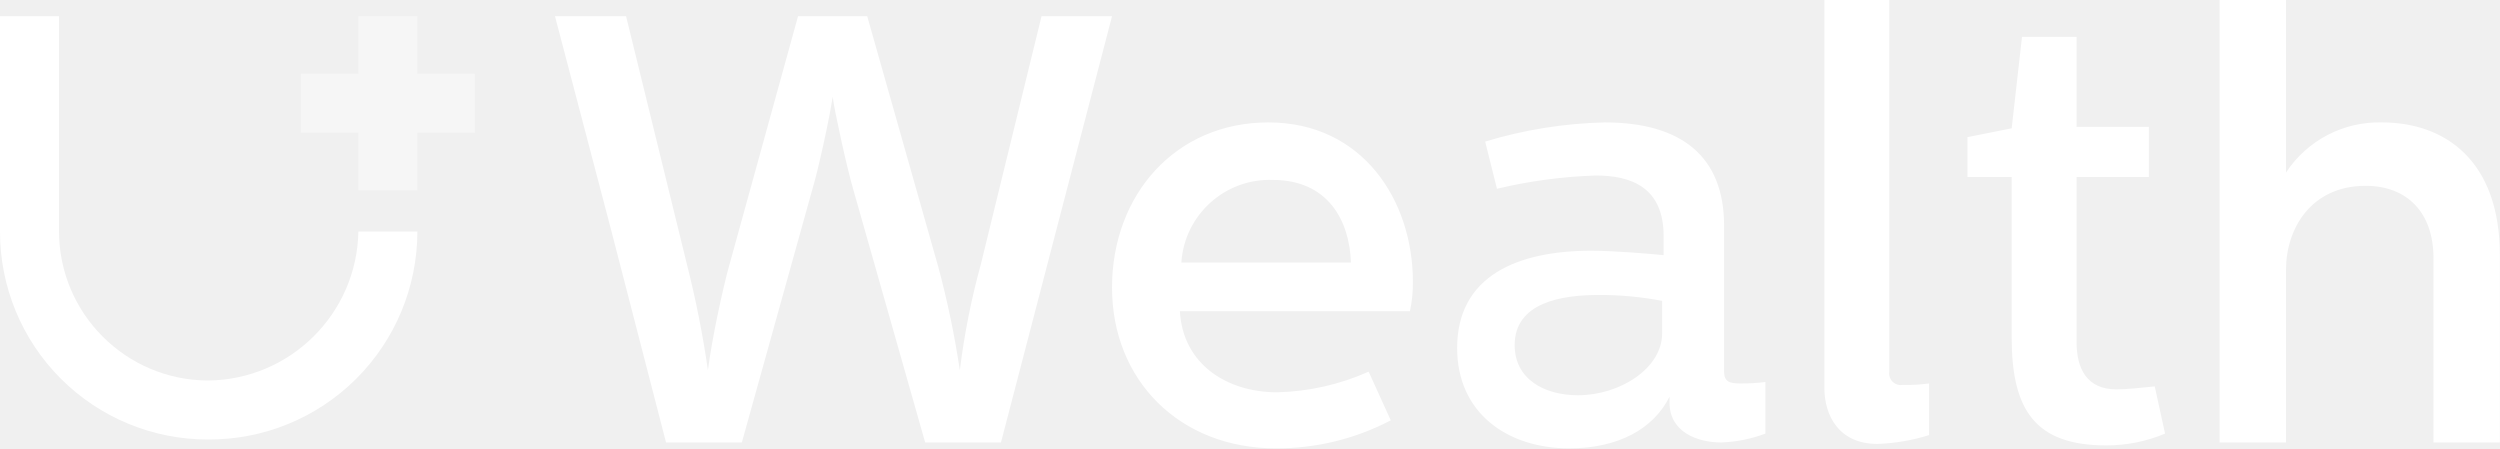
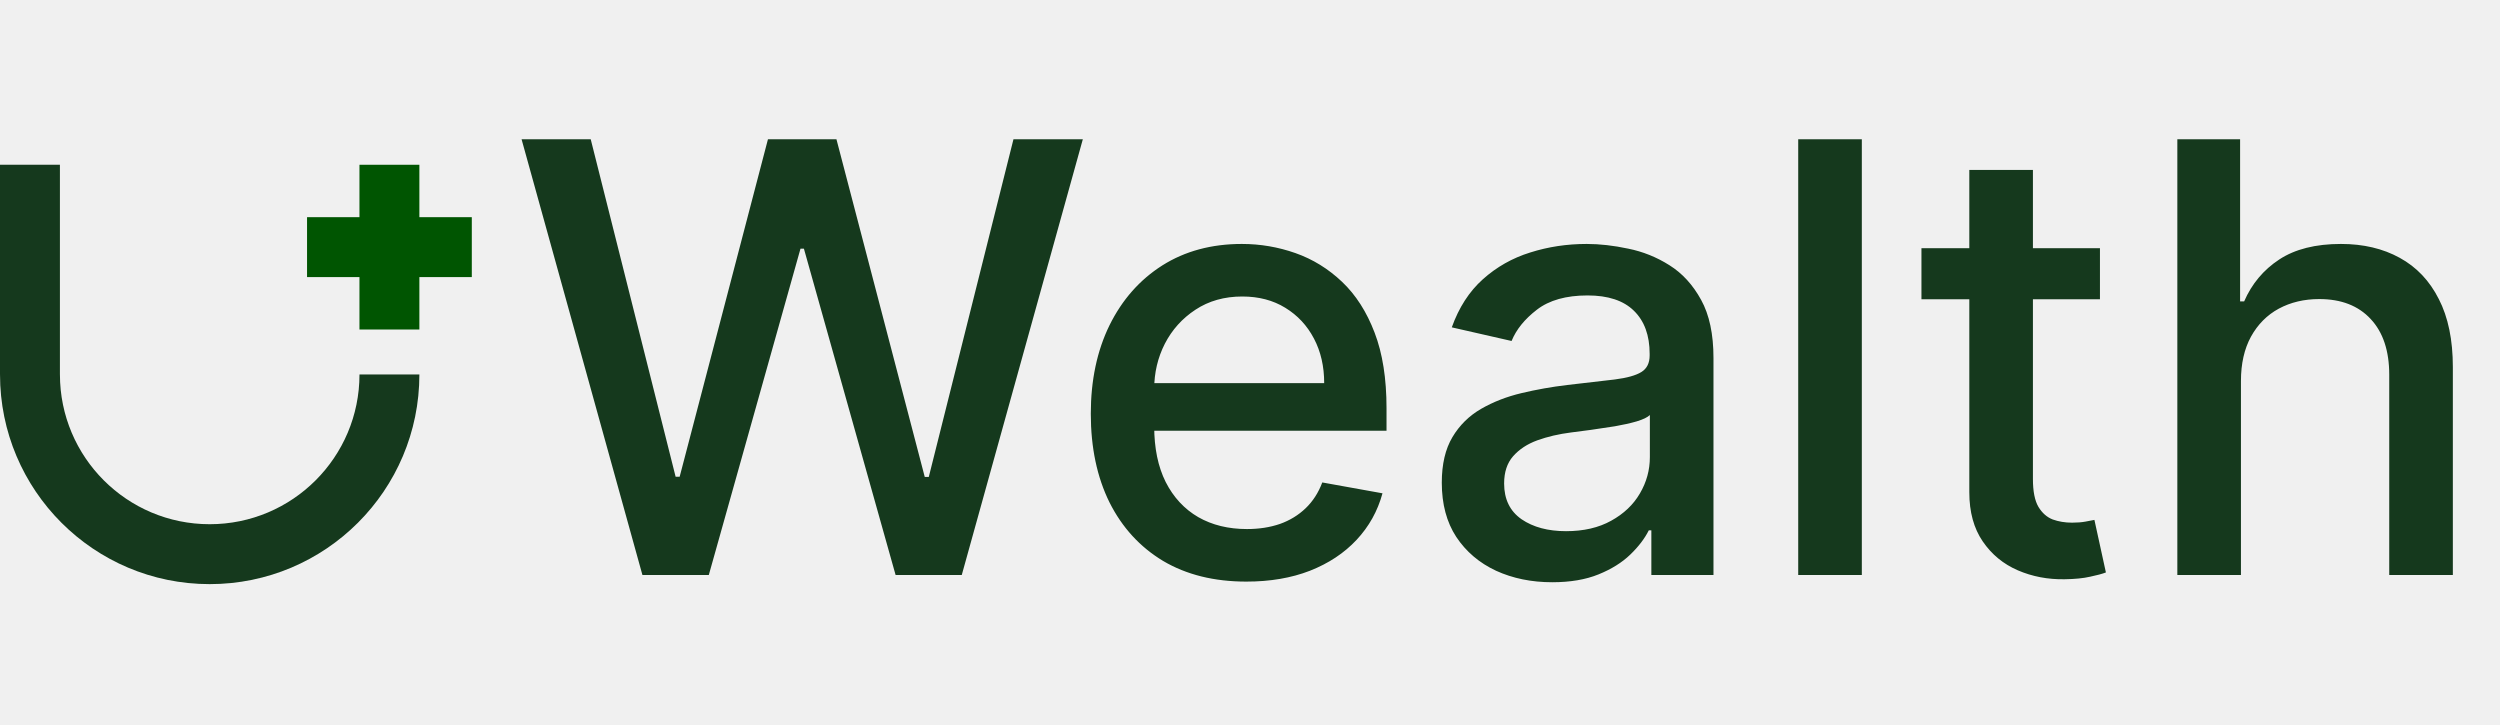
- <svg xmlns="http://www.w3.org/2000/svg" id="U_Bank_Logo" data-name="U Bank Logo" viewBox="0 0 169.51 30.4">
-   <defs>
-     <style>.cls-1,.cls-2{fill:#fff;}.cls-2{isolation:isolate;opacity:0.4;}</style>
-   </defs>
-   <path class="cls-1" d="M14.1,29.8A14.08,14.08,0,0,1,0,15.7V1.1H4V15.7A10.14,10.14,0,0,0,14.1,25.8,10.29,10.29,0,0,0,24.3,15.7h4A14.11,14.11,0,0,1,14.1,29.8Z" />
-   <path class="cls-2" d="M32.2,5H28.3V1.1h-4V5H20.4V9h3.9v3.9h4V9h3.9Z" />
-   <path class="cls-1" d="M86,8.3c6.4,0,9.8,5.3,9.8,10.8a9.07,9.07,0,0,1-.2,2H80c.2,3.6,3.2,5.5,6.6,5.5a16.18,16.18,0,0,0,6.2-1.4l1.5,3.3a16.63,16.63,0,0,1-7.8,1.9c-6.5,0-11.1-4.6-11.1-10.9S79.71,8.3,86,8.3Zm5.6,9.5c-.1-2.9-1.6-5.6-5.3-5.6a6,6,0,0,0-6.2,5.6Zm17.2-9.5c5.2,0,8.1,2.3,8.1,7v9.9c0,.7.4.8,1.1.8a12.27,12.27,0,0,0,1.7-.1v3.5a9.34,9.34,0,0,1-3,.6c-1.6,0-3.5-.7-3.5-2.7v-.4c-1.1,2.2-3.5,3.5-6.8,3.5-4.2,0-7.6-2.4-7.6-6.8,0-4.9,4.1-6.6,9.1-6.6,1.5,0,3.9.2,4.9.3V16c0-3.3-2.2-4.1-4.6-4.1a33.47,33.47,0,0,0-6.7.9l-.8-3.2A30.31,30.31,0,0,1,108.81,8.3Zm-.4,11.7c-2.5,0-5.7.5-5.7,3.4,0,2.3,2,3.4,4.3,3.4,2.8,0,5.7-1.8,5.7-4.2V20.4A22.39,22.39,0,0,0,108.41,20Zm19.7-20V25.2a.79.79,0,0,0,.9.9,11.48,11.48,0,0,0,1.8-.1v3.5a13.17,13.17,0,0,1-3.5.6c-2.6,0-3.6-1.9-3.6-3.8V0Zm12.7,2.5V8.6h4.9V12h-4.9V23.2c0,1.8.7,3.2,2.7,3.2.7,0,1.6-.1,2.6-.2l.7,3.2a10.19,10.19,0,0,1-4,.8c-4.8,0-6.4-2.4-6.4-7.3V12h-3V9.3l3-.6.7-6.2ZM155,0V11.7a7.55,7.55,0,0,1,6.5-3.4c4.3,0,8,2.6,8,9V30H165V17.5c0-3.1-1.8-4.9-4.6-4.9-3.7,0-5.4,2.9-5.4,5.7V30h-4.5V0Z" />
-   <path class="cls-1" d="M67.87,30H62.73l-4.9-17.24c-.21-.75-.48-1.83-.79-3.25s-.51-2.4-.58-2.95c-.13.84-.34,1.93-.64,3.28s-.54,2.34-.74,3L50.3,30H45.16L41.42,15.53,37.63,1.1h4.82l4.13,16.84A69.5,69.5,0,0,1,48,25.1c.15-1.12.37-2.37.66-3.76s.55-2.5.79-3.36L54.11,1.1H58.8l4.82,17a62.73,62.73,0,0,1,1.46,7,50.64,50.64,0,0,1,1.43-7.2L70.62,1.1H75.4Z" />
+ <svg xmlns="http://www.w3.org/2000/svg" width="200" height="58" viewBox="0 0 200 58" fill="none">
+   <path d="M51.394 46L41.726 11.142H47.258L54.049 38.137H54.373L61.436 11.142H66.916L73.98 38.154H74.303L81.077 11.142H86.626L76.941 46H71.648L64.312 19.891H64.04L56.704 46H51.394ZM99.706 46.528C97.13 46.528 94.912 45.977 93.051 44.877C91.202 43.765 89.772 42.205 88.762 40.196C87.763 38.176 87.264 35.81 87.264 33.099C87.264 30.421 87.763 28.061 88.762 26.018C89.772 23.976 91.179 22.381 92.983 21.235C94.799 20.089 96.92 19.516 99.349 19.516C100.824 19.516 102.253 19.76 103.638 20.248C105.022 20.736 106.265 21.502 107.365 22.546C108.466 23.59 109.334 24.946 109.969 26.614C110.605 28.27 110.922 30.285 110.922 32.656V34.46H90.141V30.648H105.935C105.935 29.309 105.663 28.123 105.119 27.09C104.574 26.047 103.808 25.224 102.821 24.622C101.845 24.021 100.699 23.72 99.383 23.72C97.953 23.72 96.705 24.072 95.638 24.776C94.583 25.468 93.766 26.376 93.187 27.499C92.62 28.611 92.336 29.819 92.336 31.124V34.103C92.336 35.85 92.643 37.337 93.255 38.562C93.879 39.788 94.748 40.724 95.859 41.37C96.972 42.006 98.271 42.324 99.757 42.324C100.722 42.324 101.601 42.188 102.395 41.915C103.19 41.632 103.876 41.212 104.455 40.656C105.033 40.1 105.476 39.413 105.782 38.596L110.599 39.464C110.213 40.883 109.521 42.125 108.523 43.192C107.535 44.247 106.293 45.07 104.795 45.66C103.309 46.238 101.612 46.528 99.706 46.528ZM124.177 46.579C122.52 46.579 121.023 46.272 119.684 45.66C118.345 45.035 117.284 44.133 116.501 42.953C115.729 41.773 115.343 40.327 115.343 38.613C115.343 37.138 115.627 35.924 116.194 34.971C116.762 34.018 117.528 33.263 118.492 32.707C119.457 32.151 120.535 31.731 121.726 31.448C122.917 31.164 124.132 30.948 125.368 30.801C126.934 30.619 128.205 30.472 129.181 30.358C130.157 30.233 130.866 30.035 131.308 29.763C131.751 29.49 131.972 29.048 131.972 28.435V28.316C131.972 26.829 131.552 25.678 130.713 24.861C129.884 24.044 128.648 23.635 127.002 23.635C125.289 23.635 123.939 24.015 122.952 24.776C121.976 25.525 121.301 26.359 120.926 27.278L116.143 26.188C116.711 24.6 117.539 23.318 118.628 22.342C119.729 21.355 120.994 20.64 122.424 20.197C123.854 19.743 125.357 19.516 126.934 19.516C127.978 19.516 129.085 19.641 130.253 19.891C131.433 20.129 132.534 20.572 133.555 21.218C134.588 21.865 135.433 22.79 136.091 23.993C136.749 25.184 137.078 26.733 137.078 28.639V46H132.108V42.426H131.904C131.575 43.084 131.082 43.731 130.423 44.366C129.765 45.002 128.92 45.529 127.887 45.949C126.855 46.369 125.618 46.579 124.177 46.579ZM125.283 42.494C126.69 42.494 127.893 42.216 128.892 41.66C129.901 41.104 130.667 40.378 131.189 39.481C131.723 38.574 131.989 37.603 131.989 36.571V33.201C131.808 33.382 131.456 33.553 130.934 33.711C130.423 33.859 129.839 33.989 129.181 34.103C128.523 34.205 127.882 34.301 127.258 34.392C126.634 34.472 126.112 34.54 125.692 34.596C124.705 34.721 123.803 34.931 122.986 35.226C122.18 35.521 121.533 35.947 121.045 36.503C120.569 37.047 120.33 37.773 120.33 38.681C120.33 39.941 120.796 40.894 121.726 41.541C122.657 42.176 123.842 42.494 125.283 42.494ZM148.946 11.142V46H143.857V11.142H148.946ZM167.996 19.857V23.942H153.716V19.857H167.996ZM157.545 13.593H162.634V38.324C162.634 39.311 162.782 40.054 163.077 40.553C163.372 41.041 163.752 41.376 164.217 41.558C164.694 41.728 165.21 41.813 165.766 41.813C166.175 41.813 166.532 41.785 166.838 41.728C167.145 41.671 167.383 41.626 167.553 41.592L168.472 45.796C168.177 45.909 167.757 46.023 167.213 46.136C166.668 46.261 165.987 46.329 165.17 46.34C163.831 46.363 162.583 46.125 161.426 45.626C160.269 45.126 159.332 44.355 158.618 43.311C157.903 42.267 157.545 40.956 157.545 39.379V13.593ZM179.276 30.477V46H174.187V11.142H179.208V24.112H179.531C180.144 22.705 181.08 21.587 182.34 20.759C183.599 19.931 185.244 19.516 187.275 19.516C189.068 19.516 190.634 19.885 191.973 20.623C193.323 21.36 194.367 22.461 195.105 23.925C195.854 25.377 196.228 27.193 196.228 29.371V46H191.139V29.984C191.139 28.066 190.645 26.58 189.658 25.525C188.671 24.458 187.298 23.925 185.539 23.925C184.337 23.925 183.259 24.18 182.306 24.691C181.364 25.201 180.621 25.95 180.076 26.937C179.543 27.913 179.276 29.093 179.276 30.477Z" fill="#15391D" />
+   <path fill-rule="evenodd" clip-rule="evenodd" d="M4.793 13.181H0V29.956H0.001C0.002 39.22 7.512 46.73 16.776 46.73C26.041 46.73 33.551 39.22 33.551 29.955V29.955H28.759V29.955C28.759 36.573 23.394 41.937 16.776 41.937C10.159 41.937 4.794 36.573 4.794 29.955V29.955H4.793V13.181Z" fill="#15391D" />
+   <path fill-rule="evenodd" clip-rule="evenodd" d="M33.55 13.181H28.757V17.374H24.564L24.564 22.167H28.757V26.361H33.55V22.167H37.744V17.374H33.55V13.181Z" fill="#005501" />
</svg>
